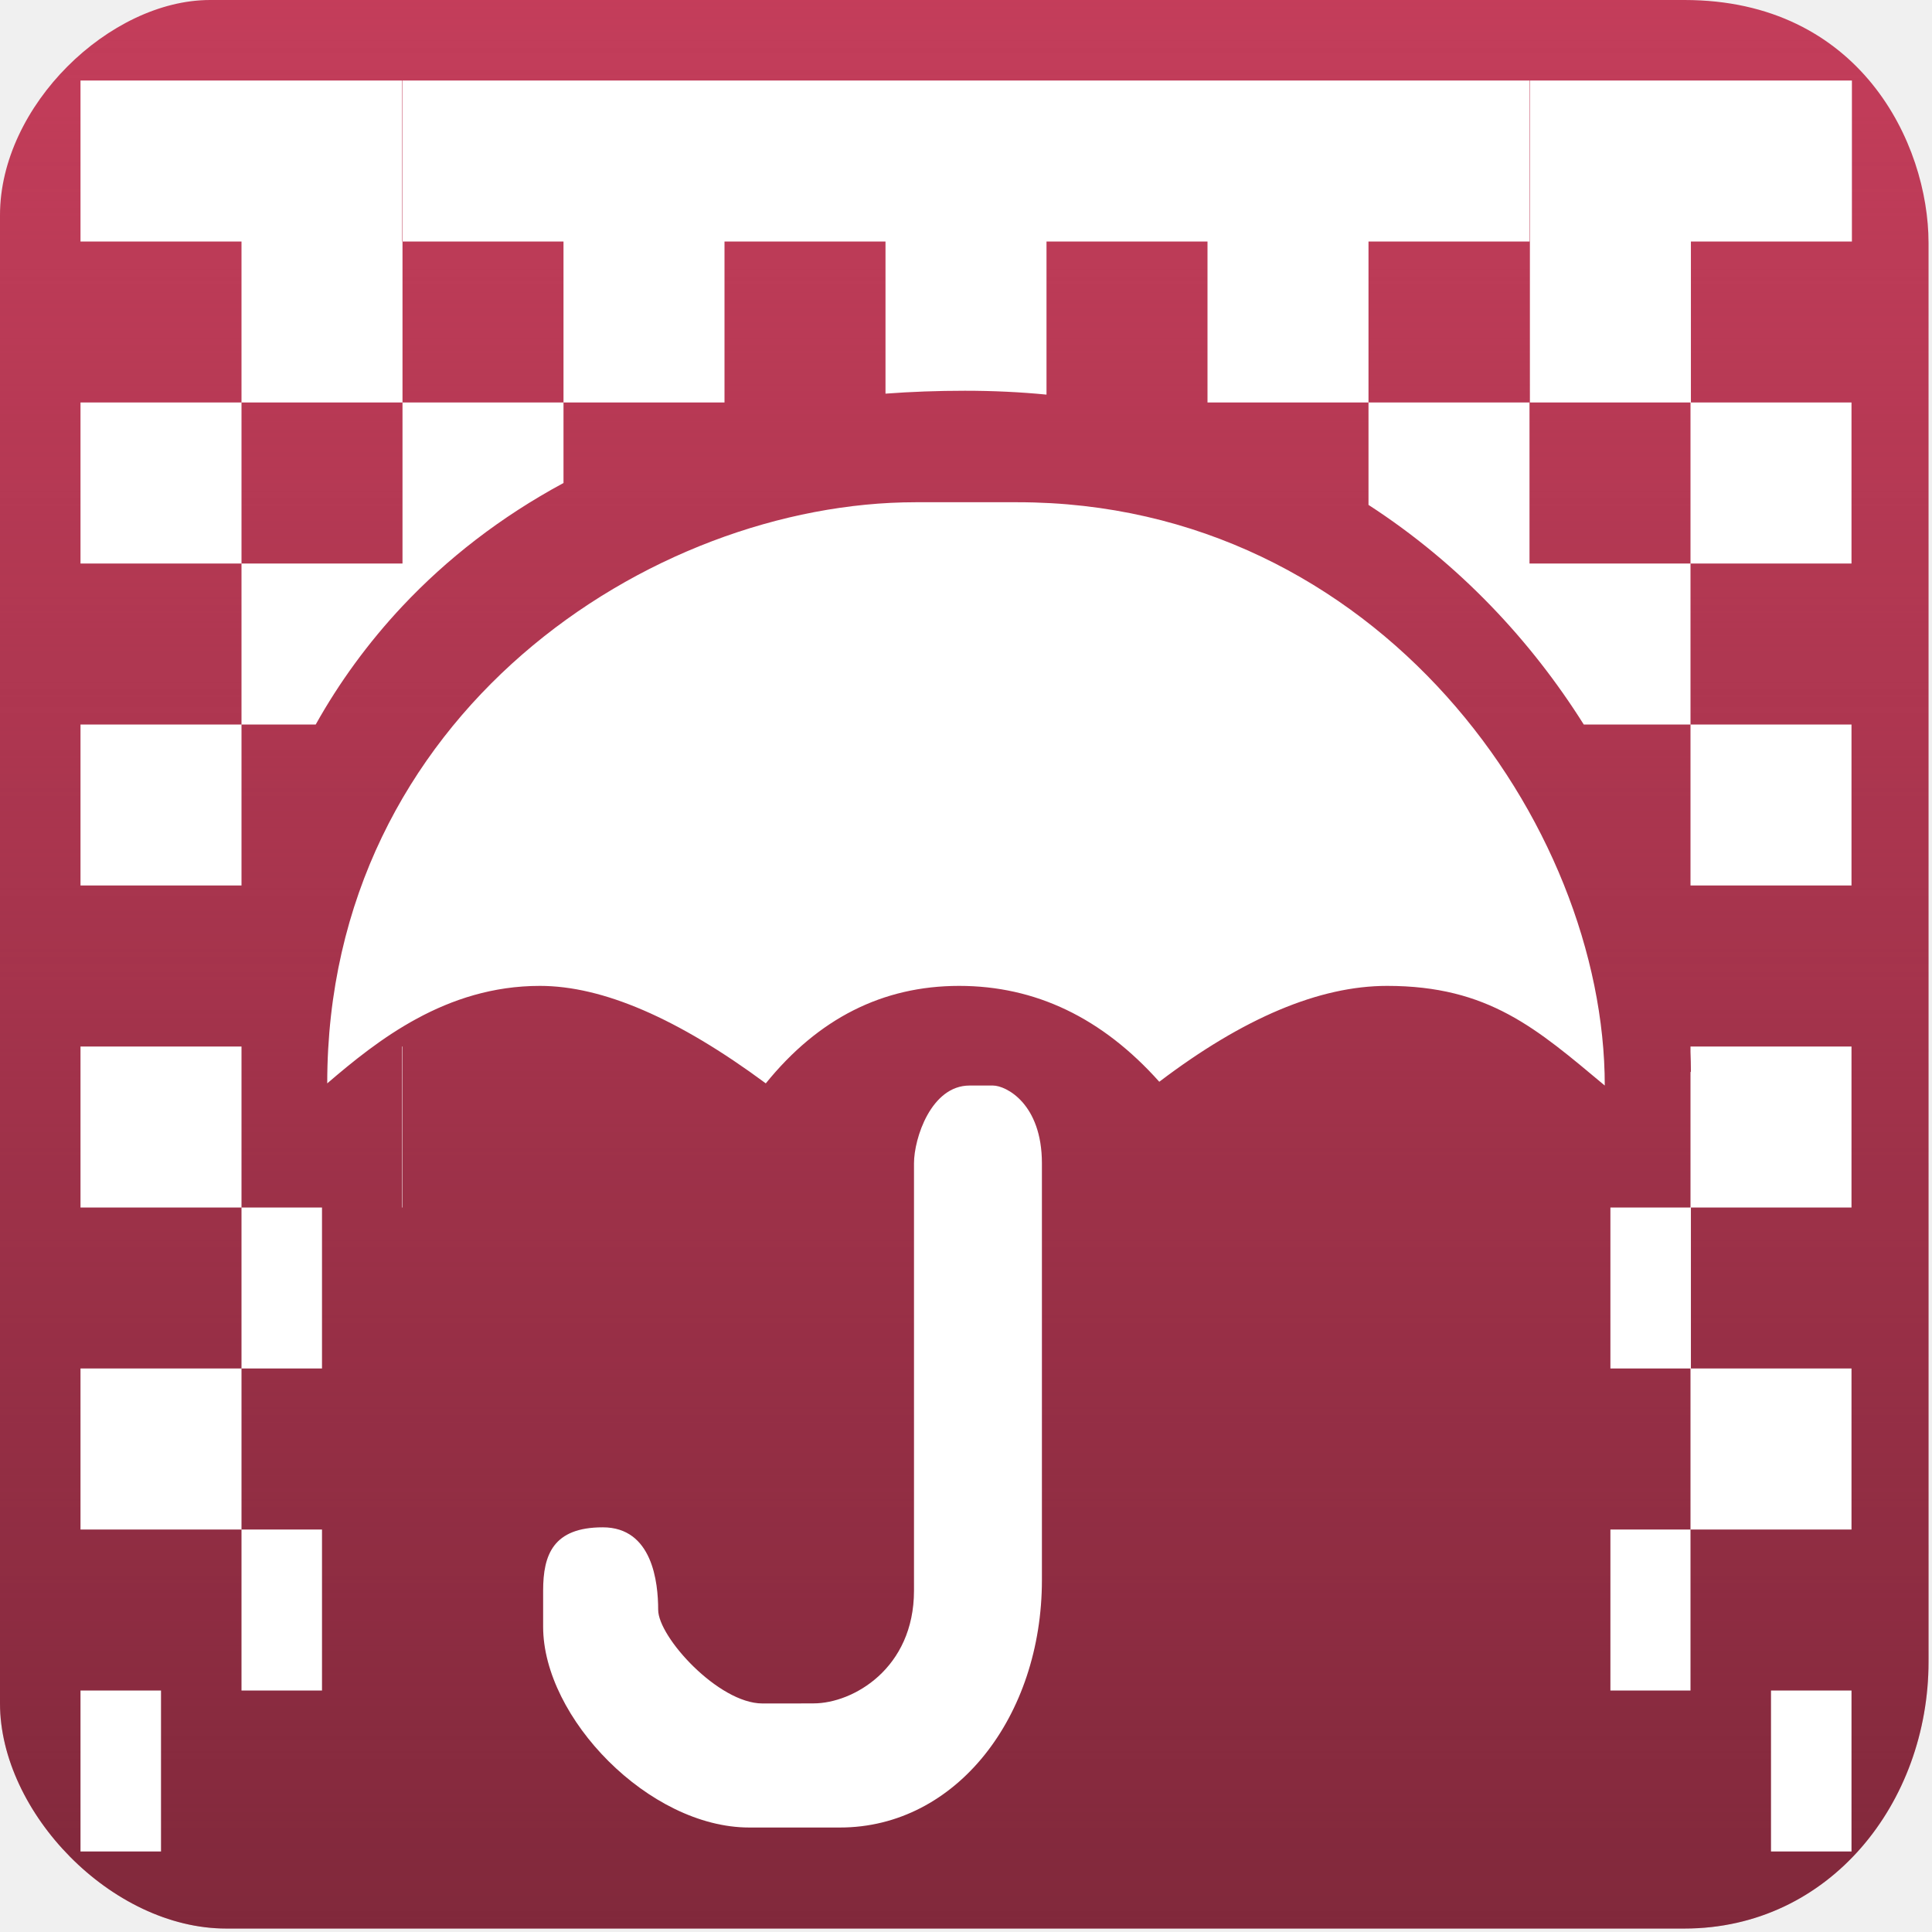
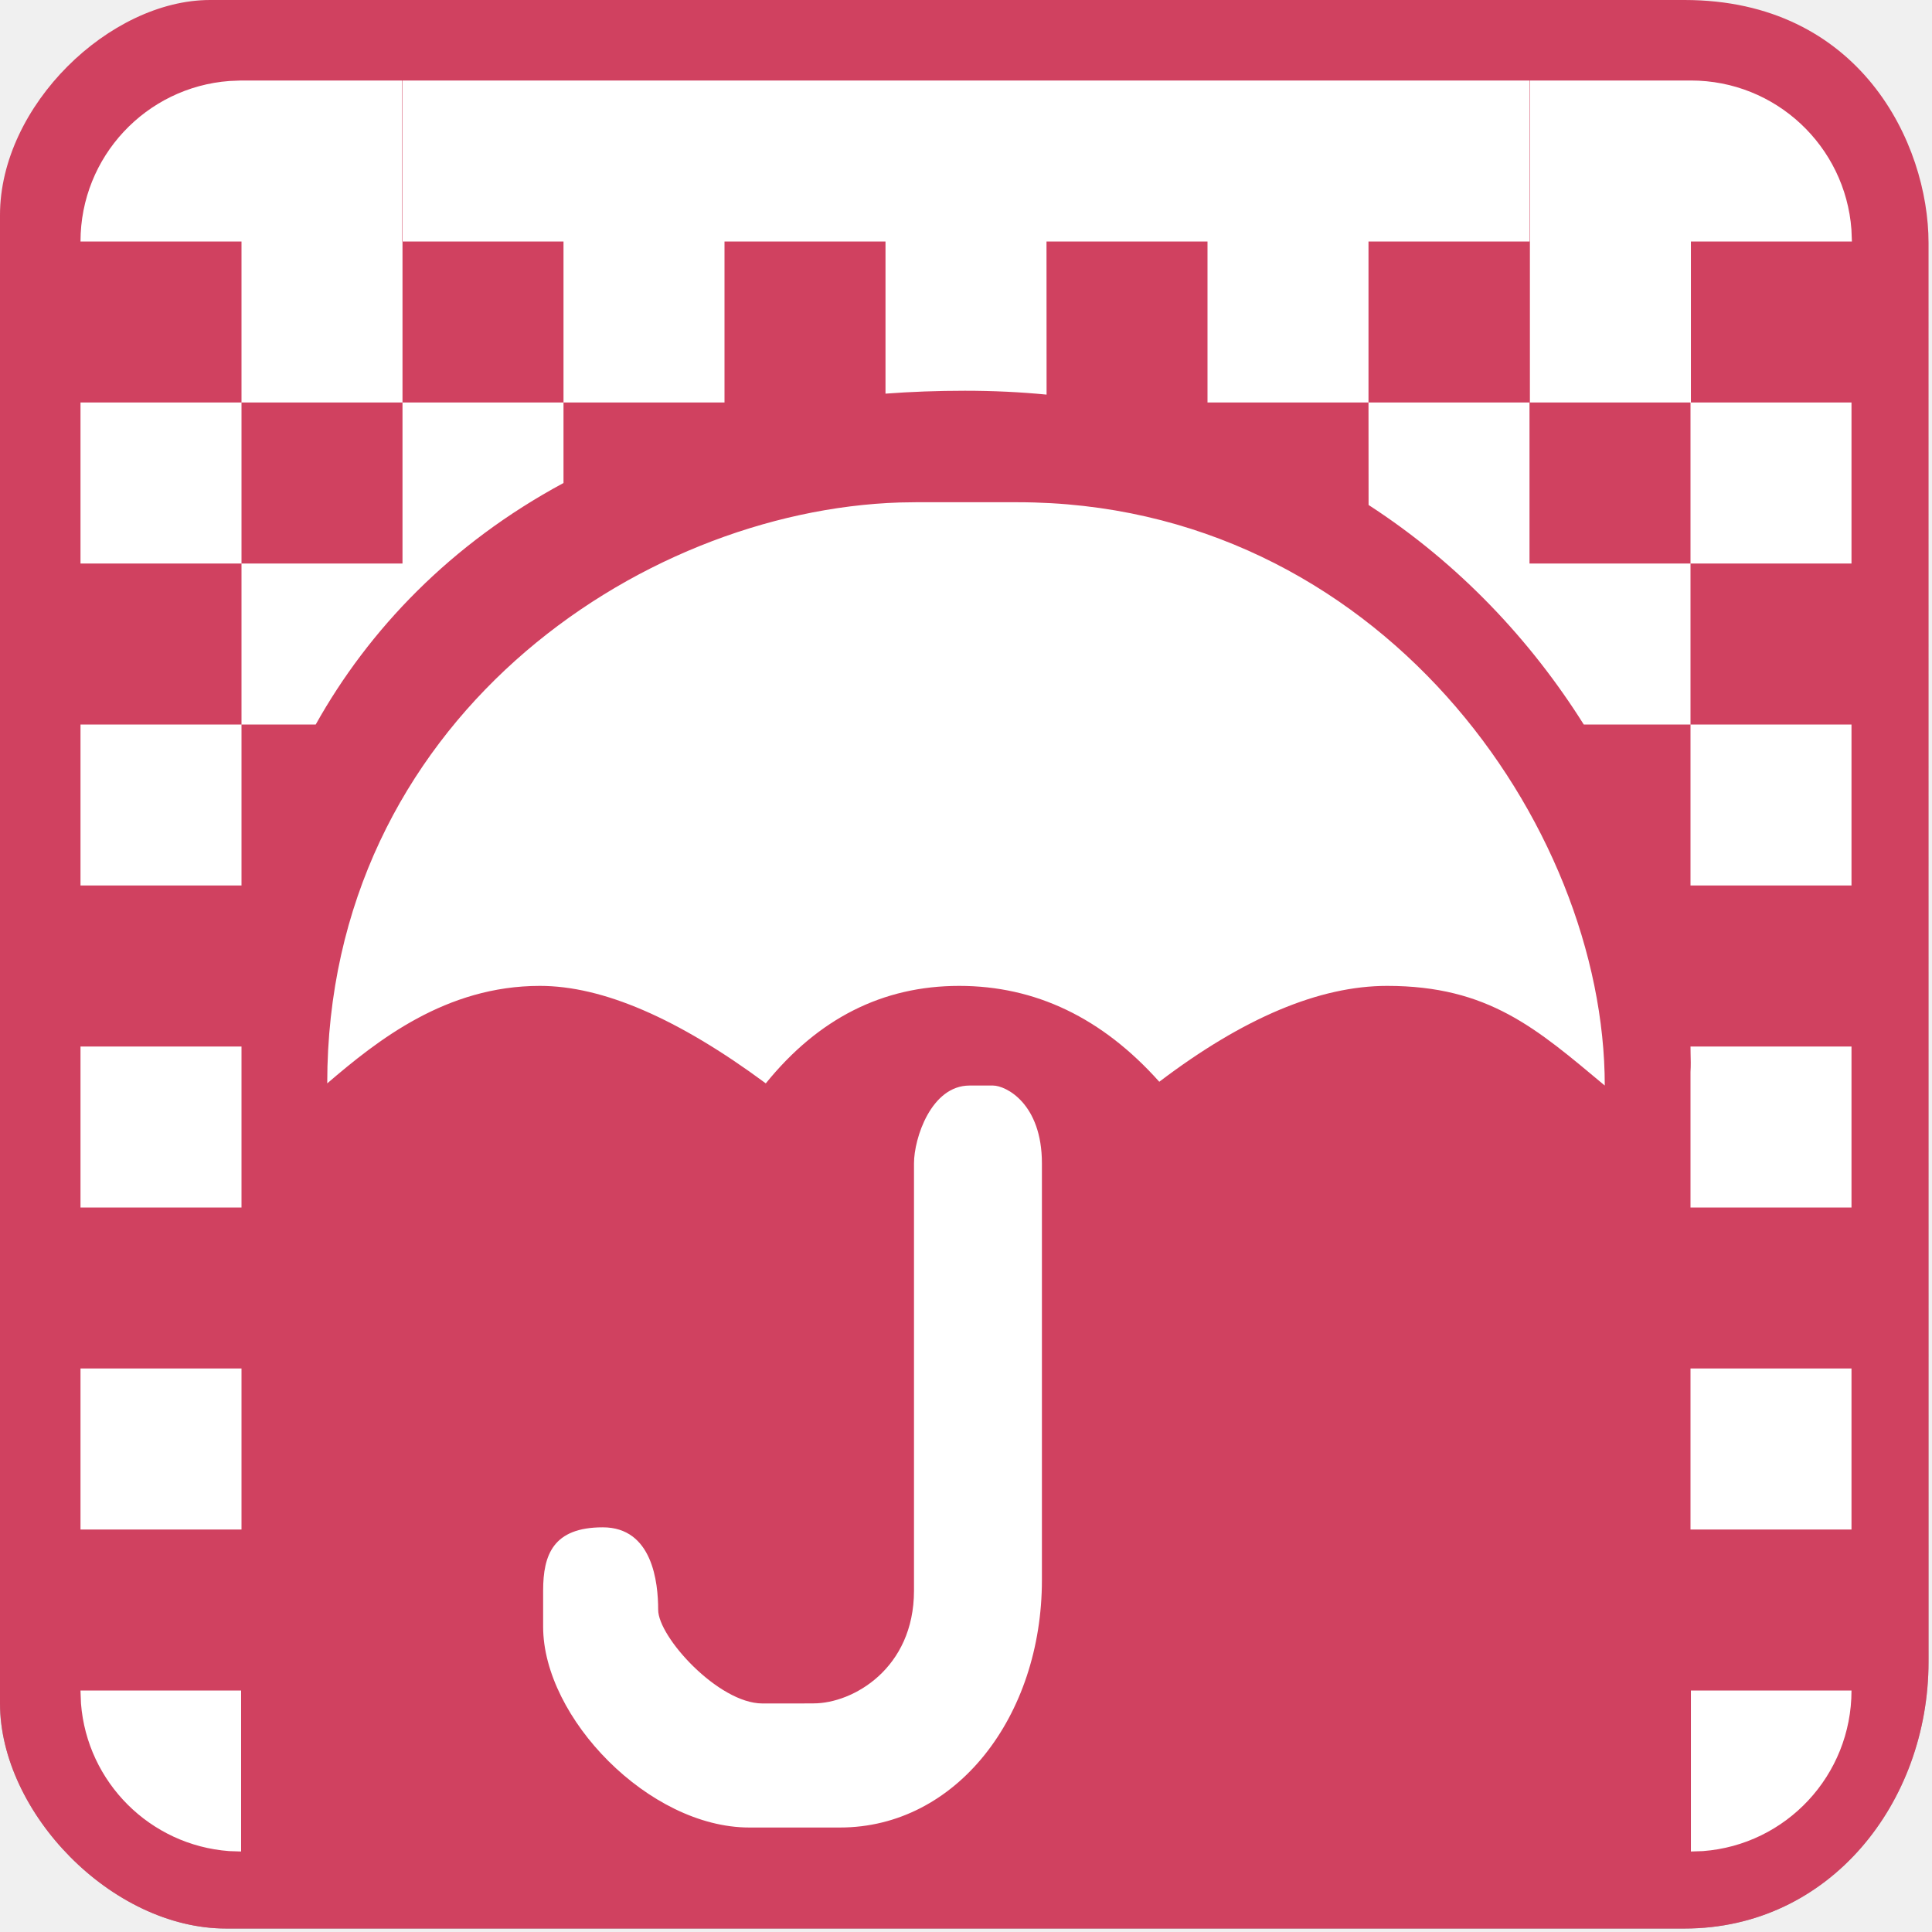
<svg xmlns="http://www.w3.org/2000/svg" xmlns:xlink="http://www.w3.org/1999/xlink" width="24px" height="24px" viewBox="0 0 24 24" version="1.1">
  <defs>
    <linearGradient x1="50%" y1="0%" x2="50%" y2="100%" id="linearGradient-1">
      <stop stop-color="#ADADAD" stop-opacity="0" offset="0%" />
      <stop stop-color="#9D9D9D" offset="100%" />
    </linearGradient>
-     <path d="M20.925,-3.10055012e-14 C23.102,-1.21881628e-13 23.957,1.778 23.957,3.019 C23.957,4.259 23.957,18.782 23.957,20.642 C23.957,22.393 22.728,23.957 20.925,23.957 C19.121,23.957 4.649,23.957 2.809,23.957 C1.387,23.957 1.16706519e-13,22.515 6.91022832e-14,21.159 C2.15231996e-14,19.803 2.19806118e-14,4.035 6.91022832e-14,2.673 C1.16426365e-13,1.31 1.365,-3.10055012e-14 2.61,-3.10055012e-14 C3.854,-3.10055012e-14 18.96,5.12500292e-14 20.925,-3.10055012e-14 Z" id="path-2" />
+     <path d="M20.925,0 C23.102,0 23.957,1.778 23.957,3.019 C23.957,4.259 23.957,18.782 23.957,20.642 C23.957,22.393 22.728,23.957 20.925,23.957 C19.121,23.957 4.649,23.957 2.809,23.957 C1.387,23.957 0,22.515 0,21.159 C0,19.803 0,4.035 0,2.673 C0,1.31 1.365,0 2.61,0 C3.854,0 18.96,0 20.925,0 Z" id="path-2" />
  </defs>
-   <g id="icon-/-Modifiers-/-Gradients-Modifiers-(box)" stroke="none" stroke-width="1" fill="none" fill-rule="evenodd">
+   <g id="icon-/-Modifiers-/-GradientsModifiers---box" stroke="none" stroke-width="1" fill="none" fill-rule="evenodd">
    <g id="icon/general/color/-box-template">
      <mask id="mask-3" fill="white">
        <use xlink:href="#path-2" />
      </mask>
-       <use id="Path-3" fill="url(#linearGradient-1)" fill-rule="evenodd" xlink:href="#path-2" />
-       <g id="icon/general/color/Modifiers" style="mix-blend-mode: multiply;" mask="url(#mask-3)" fill="#D04160" fill-rule="evenodd">
-         <rect id="Lights" x="0" y="0" width="24" height="24" />
+       <use id="Path-3" fill="url(#linearGradient-1)" xlink:href="#path-2" />
+       <g id="Group" mask="url(#mask-3)" fill="#D04160">
+         <g id="icon/color/AI" style="mix-blend-mode: multiply;">
+           <rect id="Lights" x="0" y="0" width="24" height="24" />
+         </g>
      </g>
    </g>
-     <path d="M13,4.902 C12.672,4.87 12.335,4.854 11.987,4.854 C11.648,4.854 11.319,4.866 11,4.89 L11,3 L9,3 L9,5 L7,5 L7,3 L5,3 L5,1 L7,1 L9,1 L11,1 L13,1 L15,1 L17,1 L19,1 L19,3 L17,3 L15,3 L13,3 L13,4.902 Z M5,7.529 C4.57,7.987 4.211,8.483 3.922,9 L3,9 L3,7 L5,7 L5,5 L7,5 L7,6 C6.214,6.424 5.549,6.945 5,7.529 L5,7 L5,7.529 Z M19.674,9 C19.022,7.963 18.131,7.005 17,6.272 L17,5 L15,5 L15,3 L17,3 L17,5 L19,5 L19,7 L21,7 L21,9 L19.674,9 Z M21,13.318 C21.002,13.316 21.003,13.314 21.005,13.313 C21.005,13.231 21.003,13.149 21,13.066 L21,13 L23,13 L23,15 L21.005,15 L21.005,17 L23,17 L23,19 L21,19 L21,17 L20.005,17 L20.005,15 L21,15 L21,13.318 Z M9,23 L7,23 L9,23 Z M5,13 L5,15 L4.995,15 L4.995,13 L5,13 Z M21.005,3 L21.005,5 L23,5 L23,7 L21,7 L21,5 L19.005,5 L19.005,3 L19.005,1 L21.005,1 L23.005,1 L23.005,3 L21.005,3 Z M2.995,1 L4.995,1 L4.995,3 L5,3 L5,5 L3,5 L3,3 L1,3 L1,1 L2.995,1 L2.995,1 Z M20.005,21 L20.005,19 L21,19 L21,21 L20.005,21 Z M1,19 L1,17 L3,17 L3,19 L1,19 Z M22,23 L22,21 L23,21 L23,23 L22,23 Z M1,23 L1,21 L2,21 L2,23 L1,23 Z M3,21 L3,19 L4,19 L4,21 L3,21 Z M3,17 L3,15 L4,15 L4,17 L3,17 Z M1,15 L1,13 L3,13 L3,15 L1,15 Z M21,11 L21,9 L23,9 L23,11 L21,11 Z M1,11 L1,9 L3,9 L3,11 L1,11 Z M1,7 L1,5 L3,5 L3,7 L1,7 Z M4.065,13.458 C4.065,8.877 8.087,6.239 11.376,6.239 C11.915,6.239 12.307,6.239 12.638,6.239 C17.122,6.239 19.935,10.245 19.935,13.485 C19.088,12.778 18.492,12.247 17.231,12.247 C16.391,12.247 15.447,12.644 14.401,13.438 C13.692,12.644 12.863,12.247 11.915,12.247 C10.966,12.247 10.166,12.651 9.513,13.458 C8.422,12.651 7.487,12.247 6.707,12.247 C5.537,12.247 4.686,12.926 4.065,13.458 Z M12.943,14.451 C12.943,15.192 12.943,17.935 12.943,19.628 C12.943,21.321 11.88,22.702 10.435,22.702 C8.99,22.702 9.732,22.702 9.307,22.702 C8.062,22.702 6.747,21.338 6.747,20.208 C6.747,20.093 6.747,20.206 6.747,19.759 C6.747,19.313 6.872,18.973 7.488,18.973 C8.105,18.973 8.176,19.656 8.176,19.997 C8.176,20.337 8.926,21.16 9.47,21.161 C10.014,21.162 9.623,21.161 10.108,21.16 C10.593,21.16 11.354,20.729 11.354,19.759 C11.354,18.789 11.354,14.76 11.354,14.451 C11.354,14.141 11.567,13.485 12.044,13.485 C12.521,13.485 12.175,13.485 12.335,13.485 C12.496,13.485 12.943,13.709 12.943,14.451 Z" id="Combined-Shape" fill="#FFFFFF" />
+     <path d="M23,21 C23,22.056 22.186,22.918 21.154,22.995 L21.005,23 L21.005,21 L23,21 Z M2.995,21 L2.995,23 L2.846,22.995 C1.865,22.922 1.082,22.141 1.006,21.161 L1,21.005 L1,21 L2.995,21 Z M12.335,13.485 C12.496,13.485 12.943,13.709 12.943,14.451 L12.943,19.628 C12.943,21.321 11.88,22.702 10.435,22.702 L9.307,22.702 C8.062,22.702 6.747,21.338 6.747,20.208 L6.747,19.759 C6.747,19.313 6.872,18.973 7.488,18.973 C8.105,18.973 8.176,19.656 8.176,19.997 C8.176,20.337 8.926,21.16 9.47,21.161 L9.93,21.161 L10.108,21.16 L10.108,21.16 C10.593,21.16 11.354,20.729 11.354,19.759 L11.354,14.451 C11.354,14.141 11.567,13.485 12.044,13.485 L12.335,13.485 Z M23,17 L23,19 L21,19 L21,17 L23,17 Z M3,17 L3,19 L1,19 L1,17 L3,17 Z M3,13 L3,15 L1,15 L1,13 L3,13 Z M23,13 L23,15 L21,15 L21,13.316 C21.005,13.237 21.003,13.16 21.001,13.082 L21,13 L23,13 Z M12.638,6.239 C17.122,6.239 19.935,10.245 19.935,13.485 C19.088,12.778 18.492,12.247 17.231,12.247 C16.391,12.247 15.447,12.644 14.401,13.438 C13.692,12.644 12.863,12.247 11.915,12.247 C10.966,12.247 10.166,12.651 9.513,13.458 C8.422,12.651 7.487,12.247 6.707,12.247 C5.537,12.247 4.686,12.926 4.065,13.458 C4.065,8.968 7.928,6.345 11.177,6.242 L11.376,6.239 L12.638,6.239 Z M3,9 L3,11 L1,11 L1,9 L3,9 Z M23,9 L23,11 L21,11 L21,9 L23,9 Z M19,5 L19,7 L21,7 L21,9 L19.674,9 C19.023,7.964 18.132,7.006 17.001,6.273 L17,5 L19,5 Z M7,5 L7,6 C5.597,6.756 4.58,7.823 3.922,9 L3,9 L3,7 L5,7 L5,5 L7,5 Z M21.005,1 C22.059,1 22.923,1.816 22.999,2.851 L23.005,3 L21.005,3 L21.005,5 L23,5 L23,7 L21,7 L21,5 L19.005,5 L19.005,1 L21.005,1 Z M3,5 L3,7 L1,7 L1,5 L3,5 Z M4.995,1 L4.995,3 L5,3 L5,5 L3,5 L3,3 L1,3 C1,1.946 1.816,1.082 2.851,1.006 L2.995,1 L4.995,1 Z M19,1 L19,3 L17,3 L17,5 L15,5 L15,3 L13,3 L11,3 L11,3 L9,3 L9,5 L7,5 L7,3 L5,3 L5,1 L19,1 Z M13,3 L13.001,4.902 C12.673,4.87 12.335,4.854 11.987,4.854 C11.648,4.854 11.319,4.866 11,4.89 L11,3 L13,3 Z" id="Combined-Shape" fill="#FFFFFF" />
  </g>
</svg>
